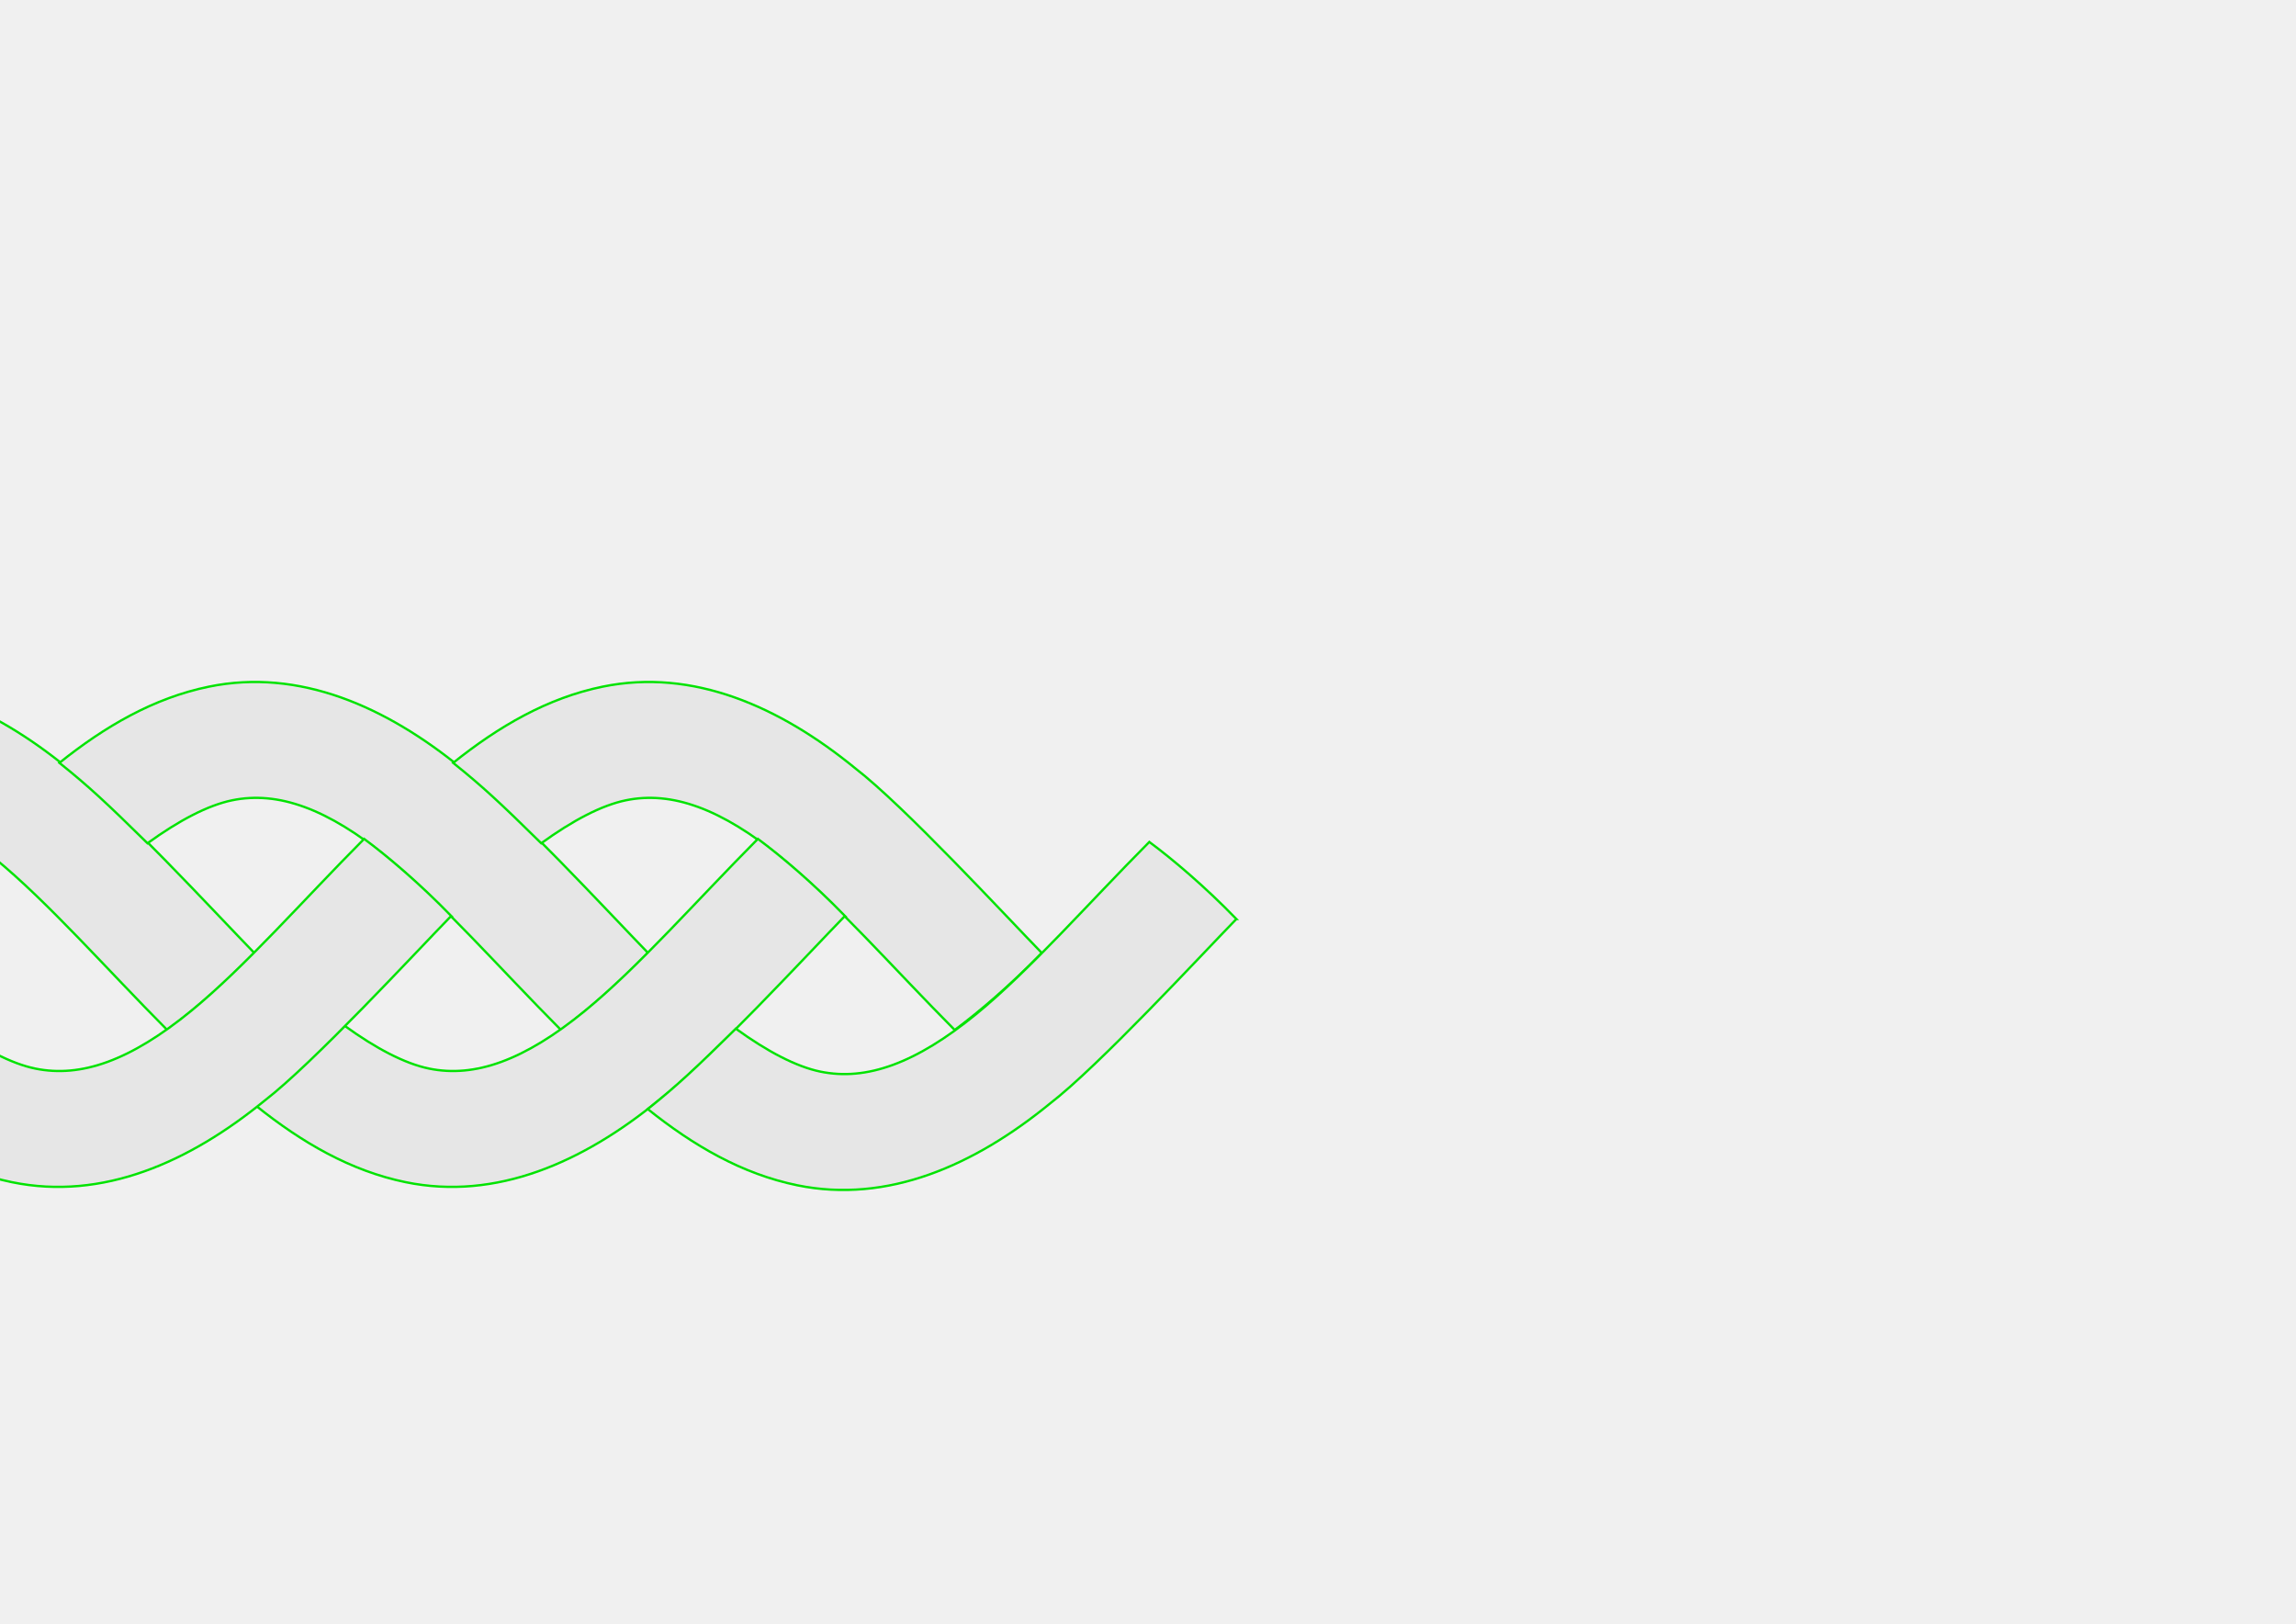
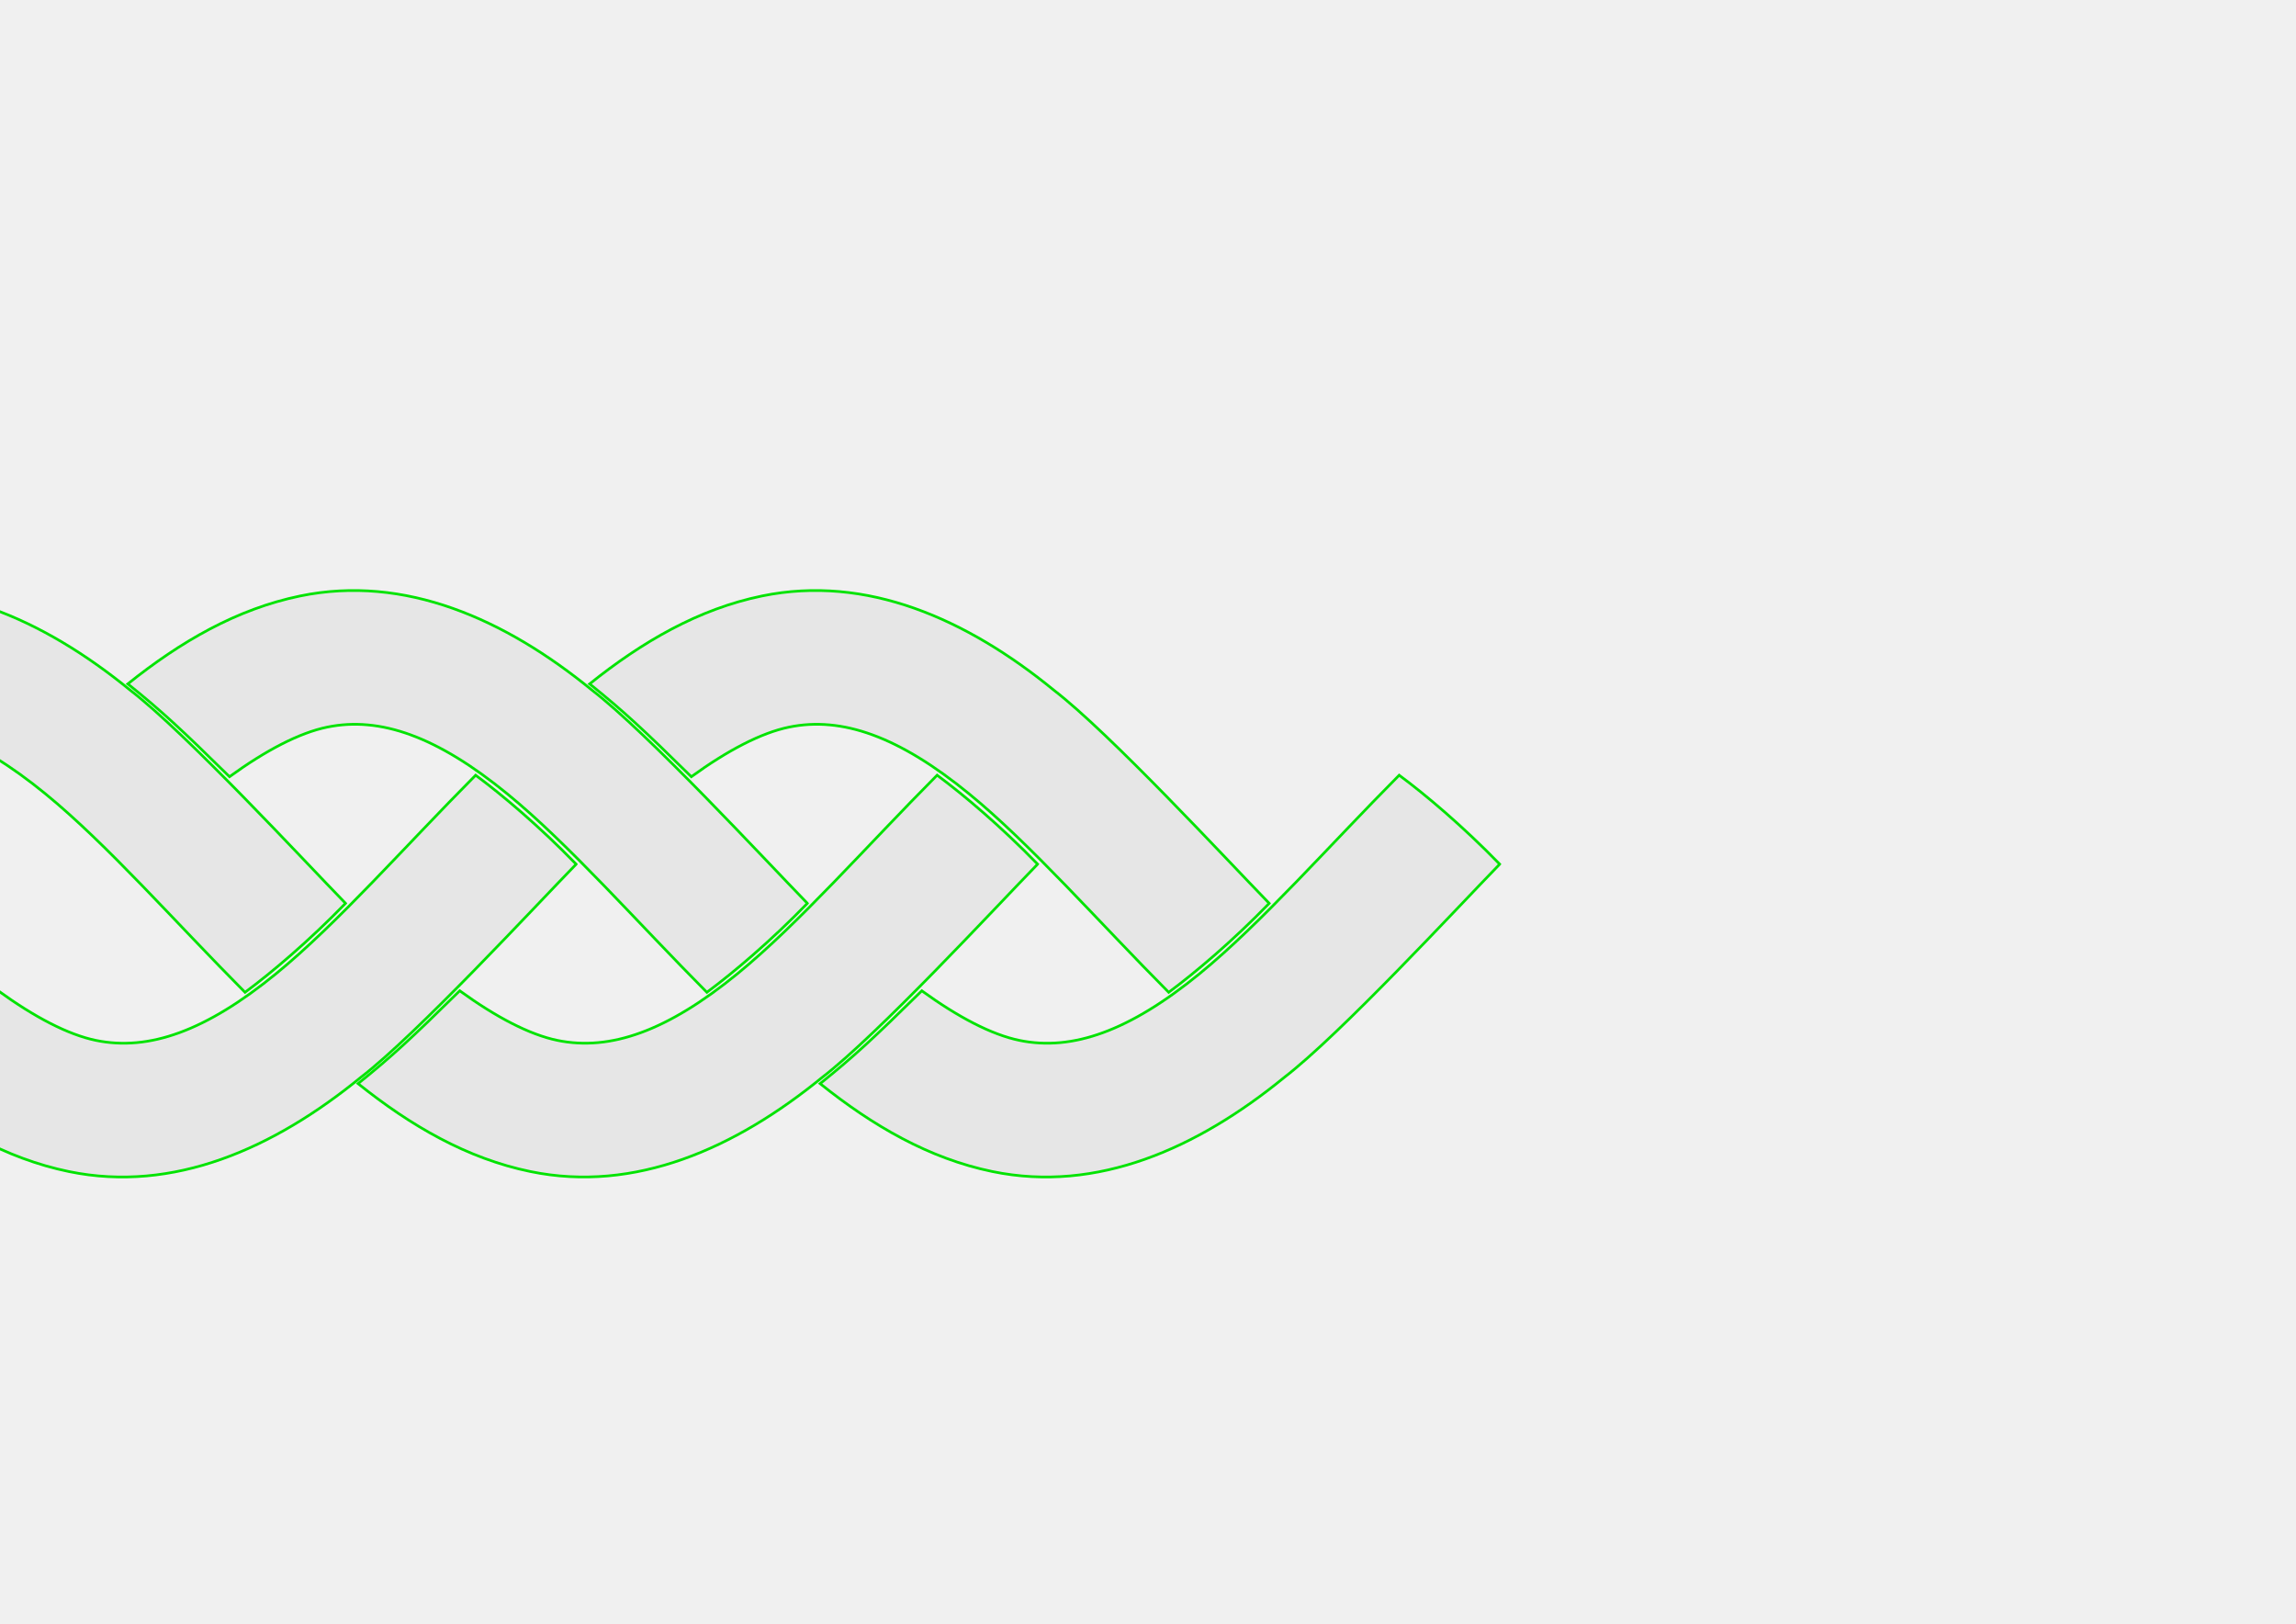
<svg xmlns="http://www.w3.org/2000/svg" xmlns:xlink="http://www.w3.org/1999/xlink" width="297mm" height="210mm" viewBox="0 0 297 210" version="1.1" id="svg1">
  <defs id="defs1" />
  <path style="color:#000000;display:none;fill:#ffffff;stroke:#a7a7a7;stroke-width:0.3;stroke-dasharray:none;stroke-opacity:1" d="m 237.756,88.384 c -11.897,-0.811 -22.434,5.537 -31.955,14.082 -9.436,8.467 -18.248,19.042 -26.434,26.383 -8.106,7.268 -15.196,10.677 -20.908,10.281 -5.742,-0.397 -13.458,-5.088 -21.758,-13.062 C 128.319,118.014 119.493,107.425 109.819,99.513 100.064,91.536 88.835,86.548 77.126,88.956 h -0.002 C 65.469,91.353 56.033,99.629 46.878,108.853 l 10.645,10.566 c 8.468,-8.53 16.654,-14.542 22.623,-15.77 5.914,-1.216 12.309,1.04 20.178,7.475 7.949,6.502 16.745,16.881 25.986,25.76 9.324,8.958 19.231,16.386 31.113,17.209 11.91,0.826 22.443,-5.543 31.961,-14.078 9.436,-8.463 18.248,-19.038 26.436,-26.385 h 0.002 c 8.101,-7.271 15.187,-10.67 20.914,-10.279 5.728,0.39 13.448,5.089 21.752,13.062 8.382,8.049 17.207,18.634 26.879,26.551 9.76,7.988 20.99,12.953 32.688,10.561 11.668,-2.386 21.103,-10.676 30.256,-19.896 L 337.663,123.062 c -8.469,8.532 -16.659,14.55 -22.615,15.768 -5.926,1.212 -12.318,-1.037 -20.182,-7.473 -7.952,-6.509 -16.748,-16.888 -25.99,-25.764 -9.32,-8.95 -19.223,-16.398 -31.119,-17.209 z" id="path7" />
  <path style="color:#000000;display:none;fill:#ffffff;stroke:#a7a7a7;stroke-width:0.3;stroke-dasharray:none;stroke-opacity:1" d="m 288.622,88.384 c -11.897,-0.811 -22.434,5.537 -31.955,14.082 -9.436,8.467 -18.248,19.042 -26.434,26.383 -8.106,7.268 -15.196,10.677 -20.908,10.281 -5.742,-0.397 -13.458,-5.088 -21.758,-13.062 -8.382,-8.053 -17.209,-18.642 -26.883,-26.555 -9.755,-7.977 -20.984,-12.964 -32.693,-10.557 h -0.002 c -11.655,2.397 -21.09,10.673 -30.246,19.897 l 10.644,10.566 c 8.468,-8.53 16.654,-14.542 22.623,-15.77 5.914,-1.216 12.31,1.04 20.178,7.475 7.949,6.502 16.745,16.881 25.986,25.76 9.324,8.958 19.231,16.386 31.113,17.209 11.91,0.826 22.443,-5.543 31.961,-14.078 9.436,-8.463 18.248,-19.038 26.436,-26.385 h 0.002 c 8.101,-7.271 15.187,-10.67 20.914,-10.279 5.728,0.39 13.448,5.089 21.752,13.062 8.382,8.049 17.207,18.634 26.879,26.551 9.76,7.988 20.99,12.953 32.688,10.561 11.668,-2.386 21.103,-10.676 30.256,-19.896 l -10.646,-10.566 c -8.469,8.532 -16.659,14.55 -22.615,15.768 -5.926,1.212 -12.318,-1.037 -20.182,-7.473 -7.952,-6.509 -16.748,-16.888 -25.99,-25.764 -9.32,-8.95 -19.223,-16.398 -31.119,-17.209 z" id="path11" />
  <path style="color:#000000;display:none;fill:#ffffff;stroke:#a7a7a7;stroke-width:0.3;stroke-dasharray:none;stroke-opacity:1" d="m 85.421,88.384 c -11.897,-0.811 -22.434,5.537 -31.955,14.082 -9.436,8.467 -18.248,19.042 -26.433,26.383 -8.106,7.268 -15.196,10.677 -20.908,10.281 -5.742,-0.397 -13.458,-5.088 -21.758,-13.062 -8.382,-8.053 -17.209,-18.642 -26.883,-26.555 -9.755,-7.977 -20.984,-12.964 -32.693,-10.557 h -0.002 c -11.655,2.397 -21.09,10.673 -30.245,19.897 l 10.644,10.566 c 8.468,-8.53 16.654,-14.542 22.623,-15.77 5.914,-1.216 12.31,1.04 20.178,7.475 7.949,6.502 16.745,16.881 25.986,25.76 9.324,8.958 19.231,16.386 31.113,17.209 11.91,0.826 22.443,-5.543 31.961,-14.078 9.436,-8.463 18.247,-19.038 26.435,-26.385 h 0.002 c 8.101,-7.271 15.187,-10.67 20.914,-10.279 5.728,0.39 13.448,5.089 21.752,13.062 8.382,8.049 17.207,18.634 26.879,26.551 9.76,7.988 20.99,12.953 32.688,10.561 11.668,-2.386 21.103,-10.676 30.256,-19.896 L 185.327,123.062 c -8.469,8.532 -16.659,14.55 -22.615,15.768 -5.926,1.212 -12.318,-1.037 -20.182,-7.473 -7.952,-6.509 -16.748,-16.888 -25.99,-25.764 C 107.22,96.643 97.317,89.195 85.421,88.384 Z" id="path13" />
  <path style="color:#000000;display:none;fill:#ffffff;stroke:#a7a7a7;stroke-width:0.3;stroke-dasharray:none;stroke-opacity:1" d="m 35.15,88.384 c -11.897,-0.811 -22.434,5.537 -31.955,14.082 -9.436,8.467 -18.248,19.042 -26.433,26.383 -8.106,7.268 -15.196,10.677 -20.908,10.281 -5.742,-0.397 -13.458,-5.088 -21.758,-13.062 -8.382,-8.053 -17.209,-18.642 -26.883,-26.555 -9.755,-7.977 -20.984,-12.964 -32.693,-10.557 h -0.002 c -11.655,2.397 -21.09,10.673 -30.246,19.897 l 10.644,10.566 c 8.468,-8.53 16.654,-14.542 22.623,-15.77 5.914,-1.216 12.31,1.04 20.178,7.475 7.949,6.502 16.745,16.881 25.986,25.76 9.324,8.958 19.231,16.386 31.113,17.209 11.91,0.826 22.443,-5.543 31.961,-14.078 9.436,-8.463 18.247,-19.038 26.435,-26.385 h 0.002 c 8.101,-7.271 15.187,-10.67 20.914,-10.279 5.728,0.39 13.448,5.089 21.752,13.062 8.382,8.049 17.207,18.634 26.879,26.551 9.76,7.988 20.99,12.953 32.687,10.561 11.668,-2.386 21.103,-10.676 30.256,-19.896 l -10.646,-10.566 c -8.469,8.532 -16.659,14.55 -22.615,15.768 -5.926,1.212 -12.318,-1.037 -20.182,-7.473 C 84.307,124.847 75.511,114.468 66.269,105.593 56.949,96.643 47.046,89.195 35.15,88.384 Z" id="path14" />
  <path style="color:#000000;display:none;fill:#ffffff;stroke:#a7a7a7;stroke-width:0.3;stroke-dasharray:none;stroke-opacity:1" d="m 339.952,88.384 c -11.897,-0.811 -22.434,5.537 -31.955,14.082 -9.436,8.467 -18.248,19.042 -26.434,26.383 -8.106,7.268 -15.196,10.677 -20.908,10.281 -5.742,-0.397 -13.458,-5.088 -21.758,-13.062 -8.382,-8.053 -17.209,-18.642 -26.883,-26.555 -9.755,-7.977 -20.984,-12.964 -32.693,-10.557 h -0.002 c -11.655,2.397 -21.09,10.673 -30.246,19.897 l 10.644,10.566 c 8.468,-8.53 16.654,-14.542 22.623,-15.77 5.914,-1.216 12.31,1.04 20.178,7.475 7.949,6.502 16.745,16.881 25.986,25.76 9.324,8.958 19.231,16.386 31.113,17.209 11.91,0.826 22.443,-5.543 31.961,-14.078 9.436,-8.463 18.248,-19.038 26.436,-26.385 h 0.002 c 8.101,-7.271 15.187,-10.67 20.914,-10.279 5.728,0.39 13.448,5.089 21.752,13.062 8.382,8.049 17.207,18.634 26.879,26.551 9.76,7.988 20.99,12.953 32.688,10.561 11.668,-2.386 21.103,-10.676 30.256,-19.896 l -10.646,-10.566 c -8.469,8.532 -16.659,14.55 -22.615,15.768 -5.926,1.212 -12.318,-1.037 -20.182,-7.473 -7.952,-6.509 -16.748,-16.888 -25.99,-25.764 -9.32,-8.95 -19.223,-16.398 -31.119,-17.209 z" id="path15" />
  <path style="color:#000000;display:none;fill:none;stroke:#a7a7a7;stroke-width:0.3;stroke-dasharray:none;stroke-opacity:1" d="m 136.486,88.384 c -11.897,-0.811 -22.434,5.537 -31.955,14.082 -9.436,8.467 -18.248,19.042 -26.433,26.383 -8.106,7.268 -15.196,10.677 -20.908,10.281 -5.742,-0.397 -13.458,-5.088 -21.758,-13.062 C 27.049,118.014 18.223,107.425 8.549,99.513 -1.206,91.536 -12.435,86.548 -24.144,88.956 h -0.002 c -11.655,2.397 -21.09,10.673 -30.245,19.897 l 10.644,10.566 c 8.468,-8.53 16.654,-14.542 22.623,-15.77 5.914,-1.216 12.309,1.04 20.178,7.475 7.949,6.502 16.745,16.881 25.986,25.76 9.324,8.958 19.231,16.386 31.113,17.209 11.91,0.826 22.443,-5.543 31.961,-14.078 9.436,-8.463 18.247,-19.038 26.435,-26.385 h 0.002 c 8.101,-7.271 15.187,-10.67 20.914,-10.279 5.728,0.39 13.448,5.089 21.752,13.062 8.382,8.049 17.207,18.634 26.879,26.551 9.76,7.988 20.99,12.953 32.688,10.561 11.668,-2.386 21.103,-10.676 30.256,-19.896 l -10.646,-10.566 c -8.469,8.532 -16.659,14.55 -22.615,15.768 -5.926,1.212 -12.318,-1.037 -20.182,-7.473 -7.952,-6.509 -16.748,-16.888 -25.99,-25.764 -9.32,-8.95 -19.223,-16.398 -31.119,-17.209 z" id="path12" />
  <path style="color:#000000;display:none;fill:#ffffff;stroke:#020202;stroke-width:0.6;stroke-dasharray:none;stroke-opacity:1" d="m 187.617,88.252 c -11.897,-0.811 -22.434,5.537 -31.955,14.082 -9.436,8.467 -18.248,19.042 -26.434,26.383 -8.106,7.268 -15.196,10.677 -20.908,10.281 -5.742,-0.397 -13.458,-5.088 -21.758,-13.062 C 78.18,117.882 69.353,107.293 59.679,99.38 49.924,91.403 38.695,86.416 26.986,88.824 h -0.002 C 15.329,91.22 5.893,99.497 -3.262,108.72 l 10.645,10.566 c 8.468,-8.53 16.654,-14.542 22.623,-15.77 5.914,-1.216 12.309,1.04 20.178,7.475 7.949,6.502 16.745,16.881 25.986,25.76 9.324,8.958 19.231,16.386 31.113,17.209 11.91,0.826 22.443,-5.543 31.961,-14.078 9.436,-8.463 18.248,-19.038 26.436,-26.385 h 0.002 c 8.101,-7.271 15.187,-10.67 20.914,-10.279 5.728,0.39 13.448,5.089 21.752,13.062 8.382,8.049 17.207,18.634 26.879,26.551 9.76,7.988 20.99,12.953 32.688,10.561 11.668,-2.386 21.103,-10.676 30.256,-19.896 L 287.523,122.929 c -8.469,8.532 -16.659,14.55 -22.615,15.768 -5.926,1.212 -12.318,-1.037 -20.182,-7.473 -7.952,-6.509 -16.748,-16.888 -25.99,-25.764 -9.32,-8.95 -19.223,-16.398 -31.119,-17.209 z" id="path6" />
-   <use x="0" y="0" xlink:href="#path6-4" id="use4" transform="translate(-50.93347)" />
-   <path style="color:#000000;display:inline;fill:#e6e6e6;fill-opacity:0.996;stroke:#02e302;stroke-width:0.3;stroke-dasharray:none;stroke-opacity:1" d="M 83.826,123.245 C 78.998,118.284 66.051,104.263 59.701,99.368 49.946,91.391 38.717,86.404 27.007,88.811 h -0.002 c -7.121,1.464 -13.413,5.123 -19.319,9.852 3.807,3.055 6.02,5.113 11.393,10.398 4.073,-2.951 7.816,-4.912 10.948,-5.556 5.914,-1.216 12.309,1.04 20.178,7.475 6.92,5.66 14.42,14.243 22.359,22.232 2.978,-2.206 7.128,-5.708 11.263,-9.967 z" id="path6-4" />
-   <use x="0" y="0" xlink:href="#path6-4" id="use1" transform="translate(50.93229)" />
-   <use x="0" y="0" xlink:href="#path6-4" id="use2" transform="matrix(1,0,0,-1,25.47085,241.7079)" />
-   <use x="0" y="0" xlink:href="#path6-4" id="use3" transform="matrix(1,0,0,-1,76.10634,242.1048)" />
-   <use x="0" y="0" xlink:href="#path6-4" id="use5" transform="matrix(1,0,0,-1,-25.46247,241.7083)" />
+   <use x="0" y="0" xlink:href="#path6-4" id="use4" transform="translate(-59.7413)" />
+   <use x="0" y="0" xlink:href="#path6-4" id="use1" transform="translate(59.73994)" />
+   <use x="0" y="0" xlink:href="#path6-4" id="use2" transform="matrix(1,0,0,-1,29.78185,228.5978)" />
+   <use x="0" y="0" xlink:href="#path6-4" id="use3" transform="matrix(1,0,0,-1,89.5533,228.6)" />
+   <use x="0" y="0" xlink:href="#path6-4" id="use5" transform="matrix(1,0,0,-1,-29.91023,228.6007)" />
+   <path style="color:#000000;display:inline;fill:#e6e6e6;fill-opacity:0.996;stroke:#02e302;stroke-width:0.346;stroke-dasharray:none;stroke-opacity:1" d="M 104.44,116.831 C 98.865,111.103 83.917,94.915 76.585,89.264 65.322,80.054 52.358,74.296 38.839,77.076 h -0.002 c -8.221,1.691 -15.486,5.915 -22.305,11.375 4.396,3.527 6.95,5.904 13.154,12.005 4.703,-3.407 9.024,-5.672 12.64,-6.415 6.828,-1.404 14.212,1.201 23.296,8.63 7.99,6.535 16.649,16.445 25.815,25.669 3.438,-2.547 8.23,-6.591 13.004,-11.507 z" id="path6-4" />
</svg>
